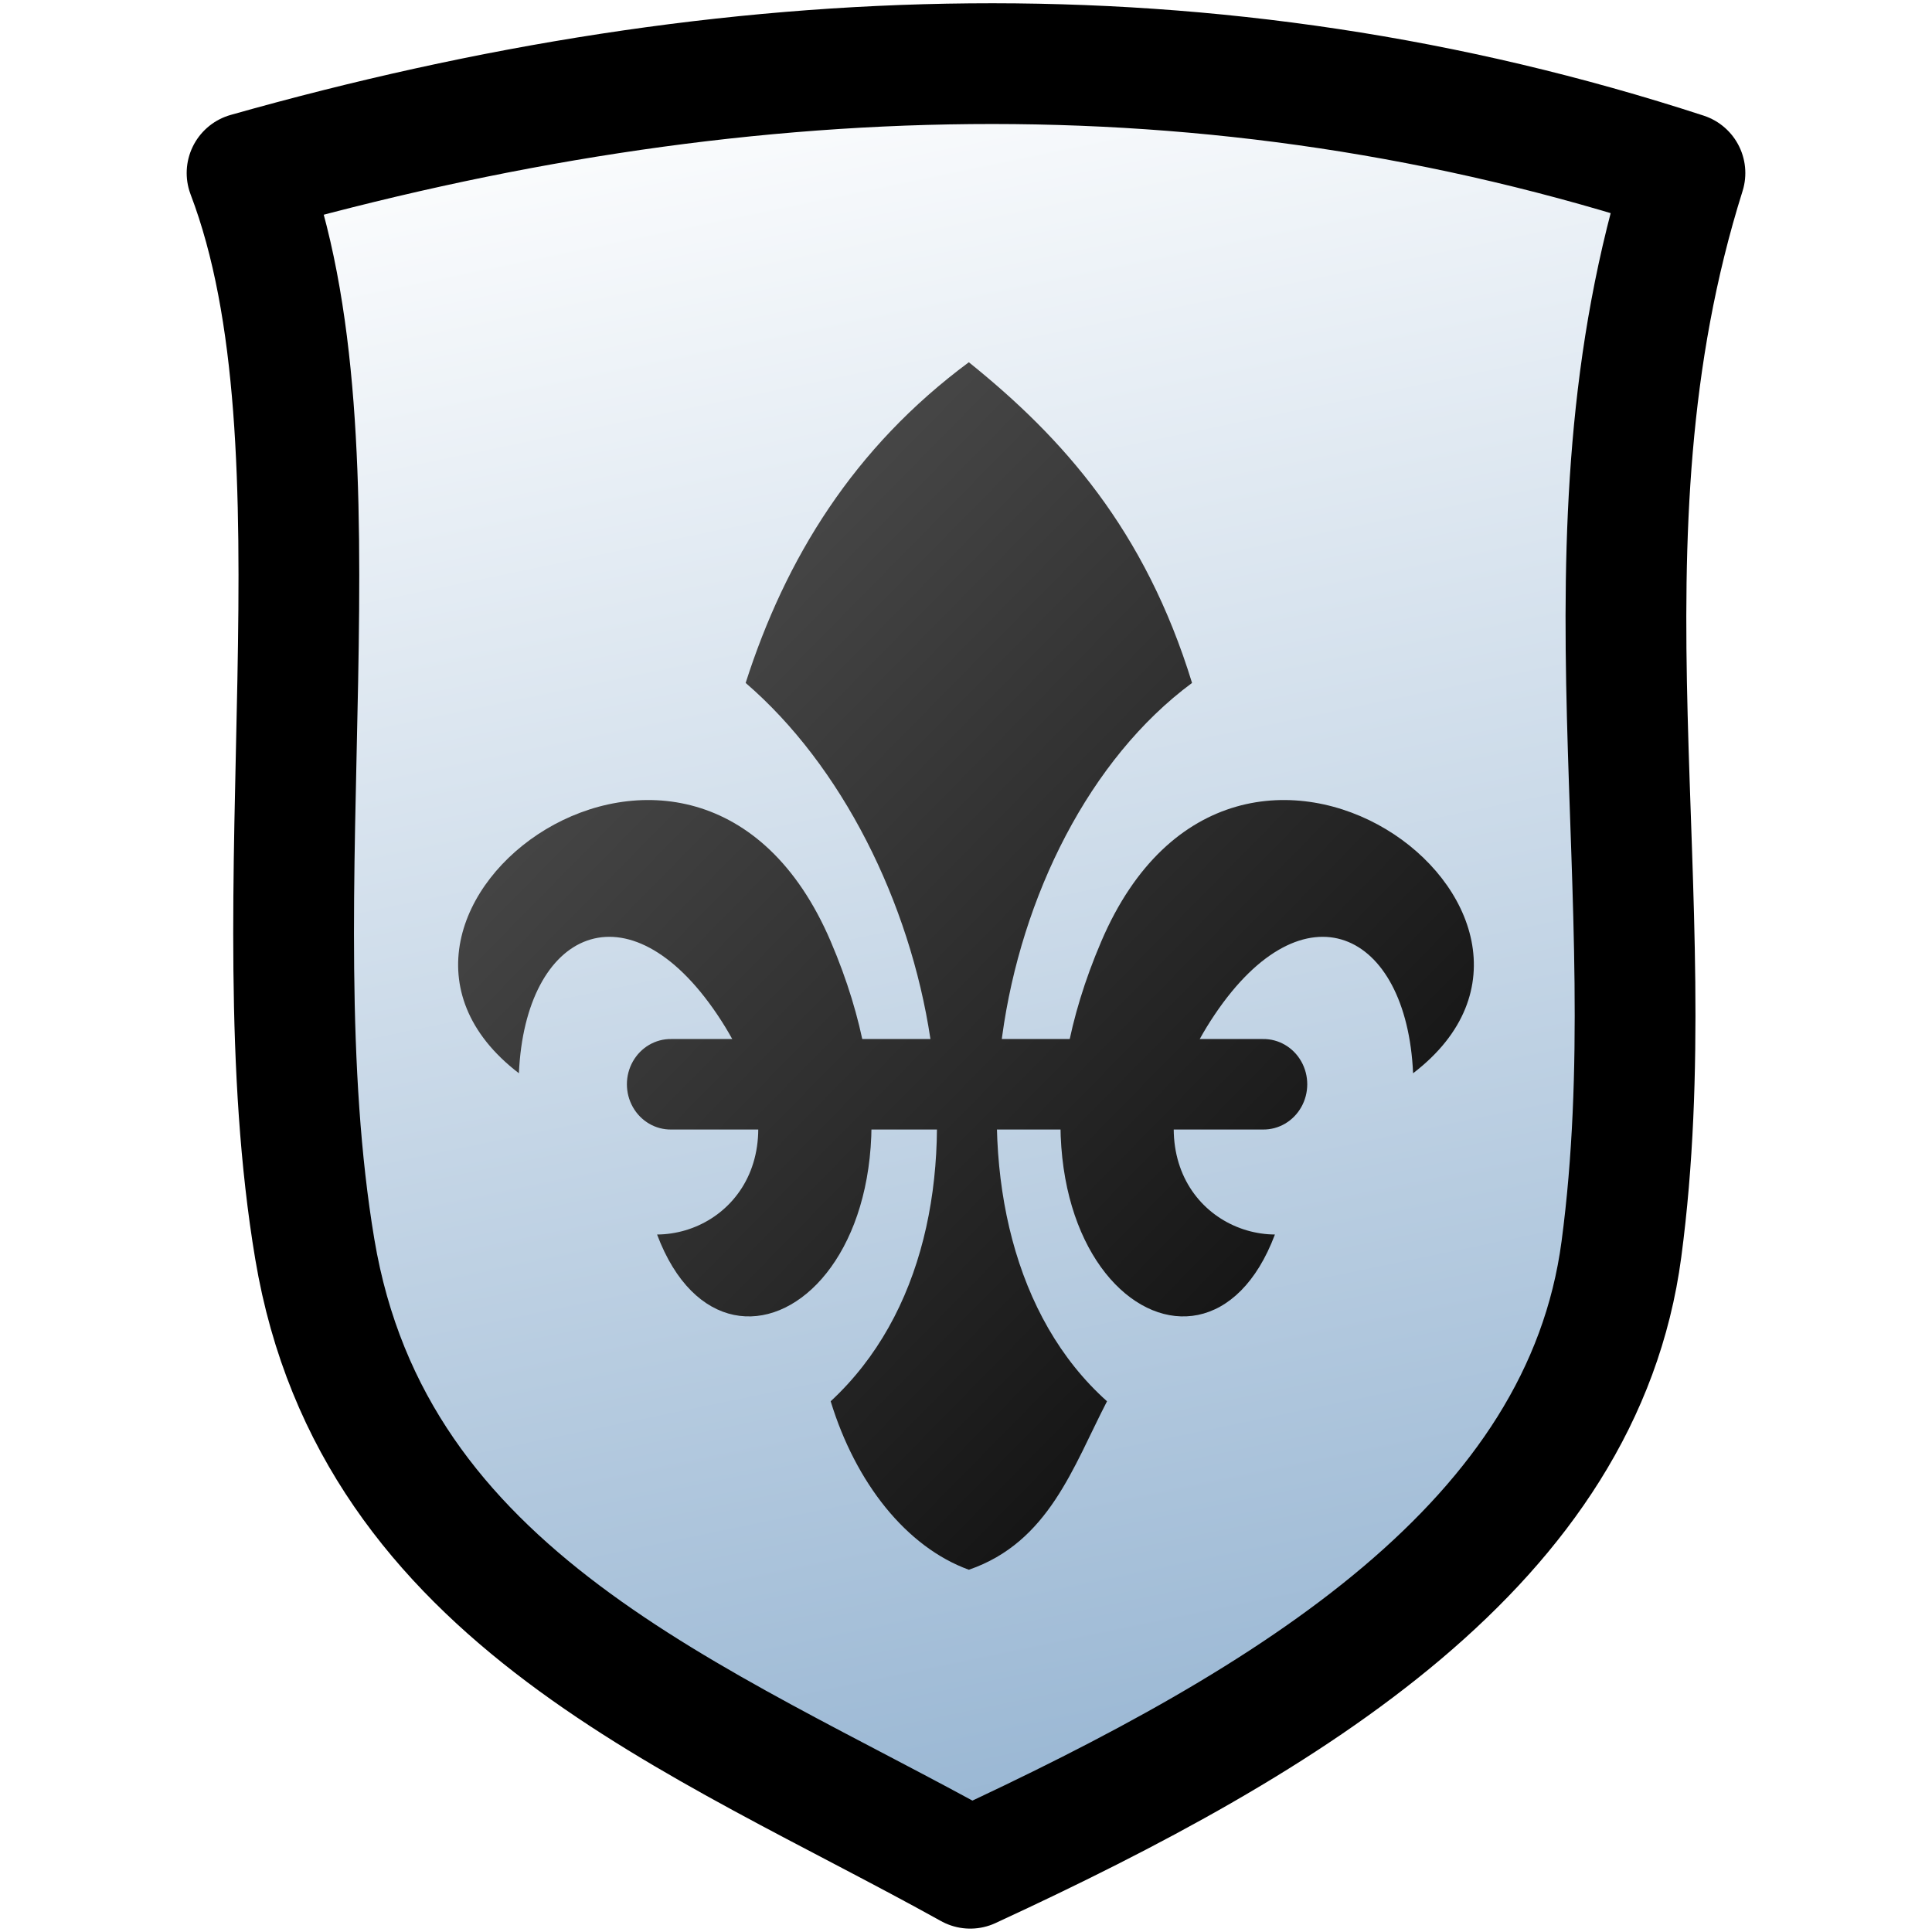
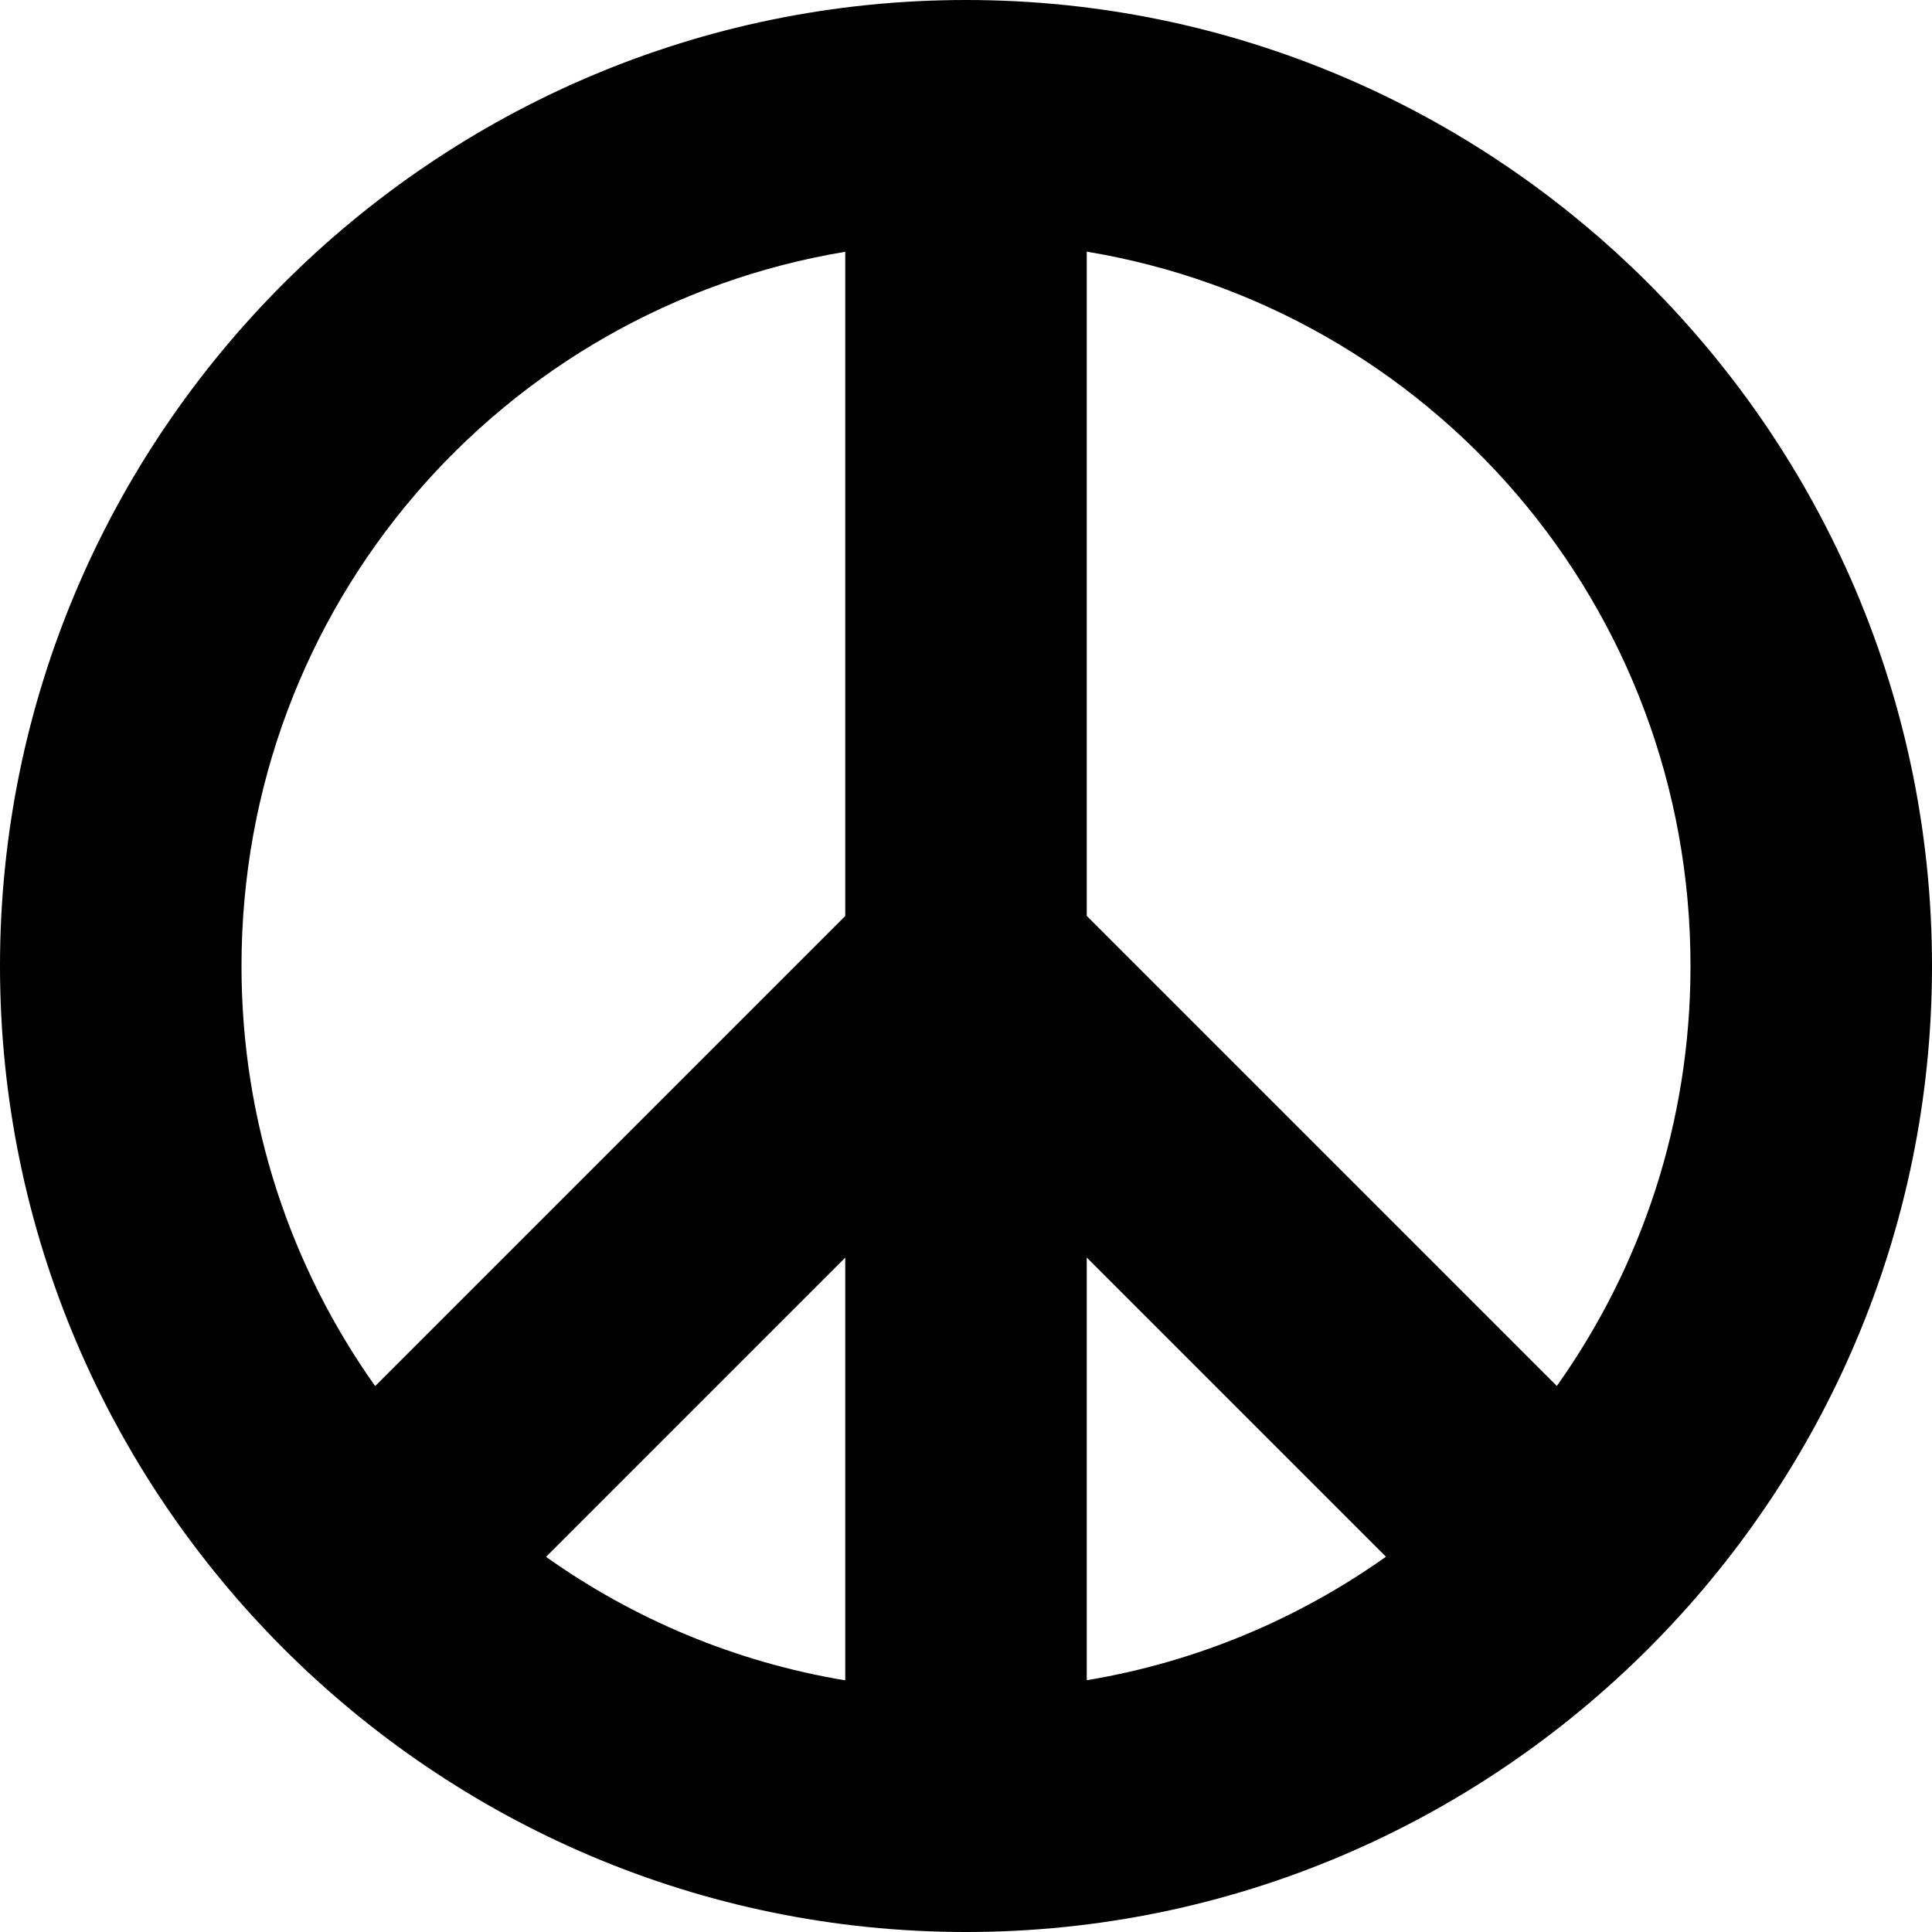
- <svg xmlns="http://www.w3.org/2000/svg" xmlns:xlink="http://www.w3.org/1999/xlink" id="svg1" width="16" height="16">
-   <defs id="defs3">
-     <linearGradient id="linearGradient5740">
-       <stop id="stop5742" offset="0" style="stop-color:#ffffff;stop-opacity:1" />
-       <stop id="stop5744" offset="1" style="stop-color:#98b6d3;stop-opacity:1" />
-     </linearGradient>
-     <linearGradient gradientTransform="matrix(2.499161,0,0,1.671823,-82.24308,-178.7565)" gradientUnits="userSpaceOnUse" id="linearGradient5545-0-70" x1="161.736" x2="164.36" xlink:href="#linearGradient5740" y1="172.206" y2="180.683" />
-     <linearGradient id="linearGradient5704">
-       <stop id="stop5706" offset="0" style="stop-color:#5a5a5a;stop-opacity:1" />
-       <stop id="stop5708" offset="1" style="stop-color:#000000;stop-opacity:1" />
-     </linearGradient>
-     <linearGradient gradientTransform="matrix(1,0,0,0.997925,315.4232,-138.2771)" gradientUnits="userSpaceOnUse" id="linearGradient15270-5" x1="-815.285" x2="-557.892" xlink:href="#linearGradient5704" y1="115.254" y2="376.439" />
-   </defs>
-   <g id="symbols" transform="translate(-319.423,-108.194)">
-     <rect height="16" id="rect14677" style="color:#000000;fill:#ff07f5;fill-opacity:0;fill-rule:evenodd;stroke-width:0.987" width="16" x="319.423" y="108.194" />
-     <path d="M 321.469,109.627 C 325.482,108.492 329.457,108.348 333.377,109.627 332.414,112.688 333.242,115.591 332.851,118.539 332.529,120.968 330.132,122.43 327.458,123.666 325.223,122.424 322.515,121.438 322.03,118.539 321.537,115.597 322.334,111.897 321.469,109.627 Z" id="path13801" style="color:#000000;fill:url(#linearGradient5545-0-70);fill-rule:evenodd;stroke:#000000;stroke-width:1;stroke-linejoin:round;stroke-miterlimit:0" />
-     <g id="g14615" style="color:#000000;fill:url(#linearGradient15270-5);fill-rule:evenodd" transform="matrix(0.0362255,0,0,0.0374743,341.0312,112.2468)">
-       <path d="M -477.863,129.033 C -525.626,93.685 -437.389,30.32 -406.589,99.875 -375.789,169.43 -429.586,207.603 -446.276,164.67 -428.861,164.563 -412.115,145.355 -432.507,116.074 -452.899,86.793 -476.407,97.434 -477.863,129.033 Z" id="path13803" />
-       <path d="M -406.589,201.523 C -363.777,163.166 -382.106,79.3 -426.027,42.775 -416.91,15.273 -401.36,-9.214 -375.001,-28.095 -353.528,-11.399 -334.734,8.936 -323.975,42.775 -370.923,76.332 -386.297,164.465 -343.414,201.523 -351.171,216.024 -356.722,232.671 -375.001,238.755 -389.326,233.716 -400.901,219.517 -406.589,201.523 Z" id="path13805" />
-       <path d="M -273.442,129.033 C -225.68,93.685 -313.917,30.32 -344.717,99.875 -375.517,169.43 -321.72,207.603 -305.03,164.67 -322.445,164.563 -339.191,145.355 -318.799,116.074 -298.407,86.793 -274.899,97.434 -273.442,129.033 Z" id="path13807" />
-       <path d="M -443.031,121.469 A 10.001,10.001 0 1 0 -443.031,141.469 L -307.781,141.469 A 10.001,10.001 0 1 0 -307.781,121.469 L -443.031,121.469 Z" id="path13809" style="-inkscape-font-specification:sans-serif;stroke-width:20" />
-     </g>
-   </g>
+ <svg xmlns="http://www.w3.org/2000/svg" width="16" height="16" version="1.1" viewBox="0 0 16 16">
+   <path d="m8 0c-4.406 0-8 3.594-8 8 0 4.406 3.594 8 8 8 4.406 0 8-3.594 8-8 0-4.406-3.594-8-8-8zm-1 2.084v5.502l-3.893 3.893c-0.696-0.98-1.107-2.179-1.107-3.478 0-2.984 2.155-5.443 5-5.916zm2 0c2.845 0.473 5 2.932 5 5.916 0 1.3-0.411 2.498-1.107 3.478l-3.893-3.893v-5.502zm-2 8.33v3.502c-0.914-0.152-1.756-0.51-2.478-1.023l2.478-2.478zm2 0 2.478 2.478c-0.723 0.513-1.565 0.871-2.478 1.023v-3.502z" style="paint-order:stroke fill markers" />
</svg>
